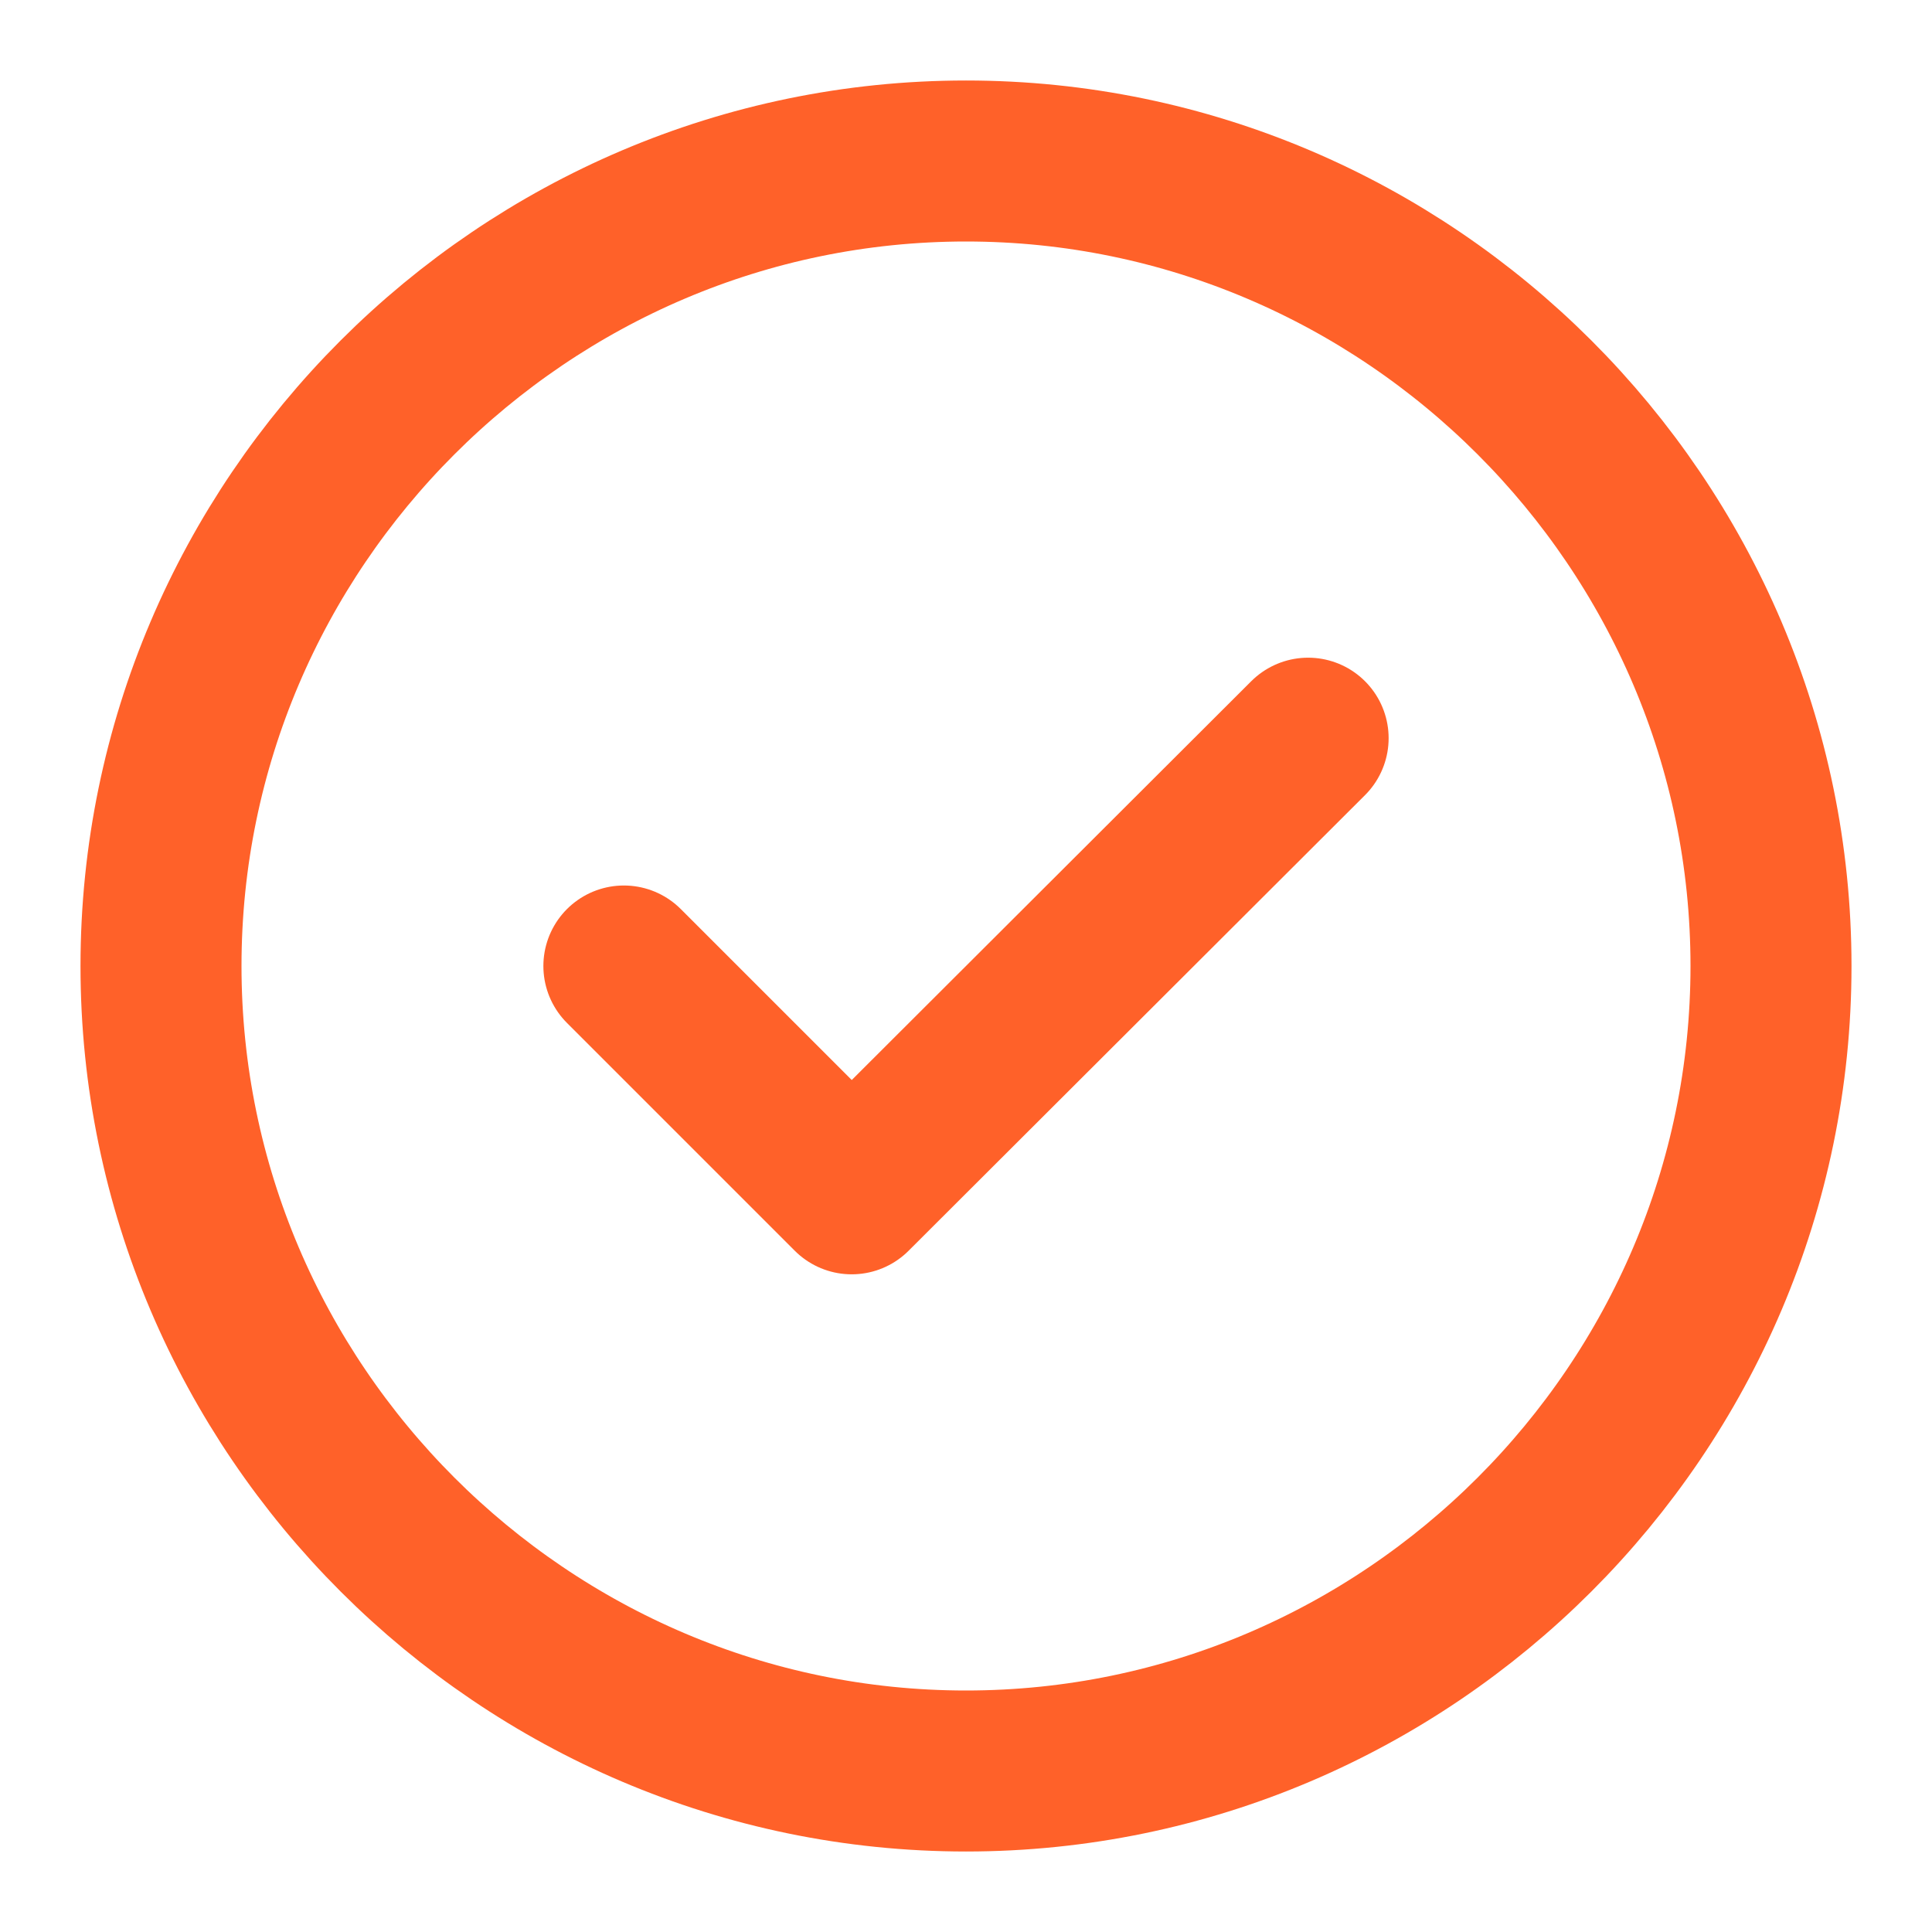
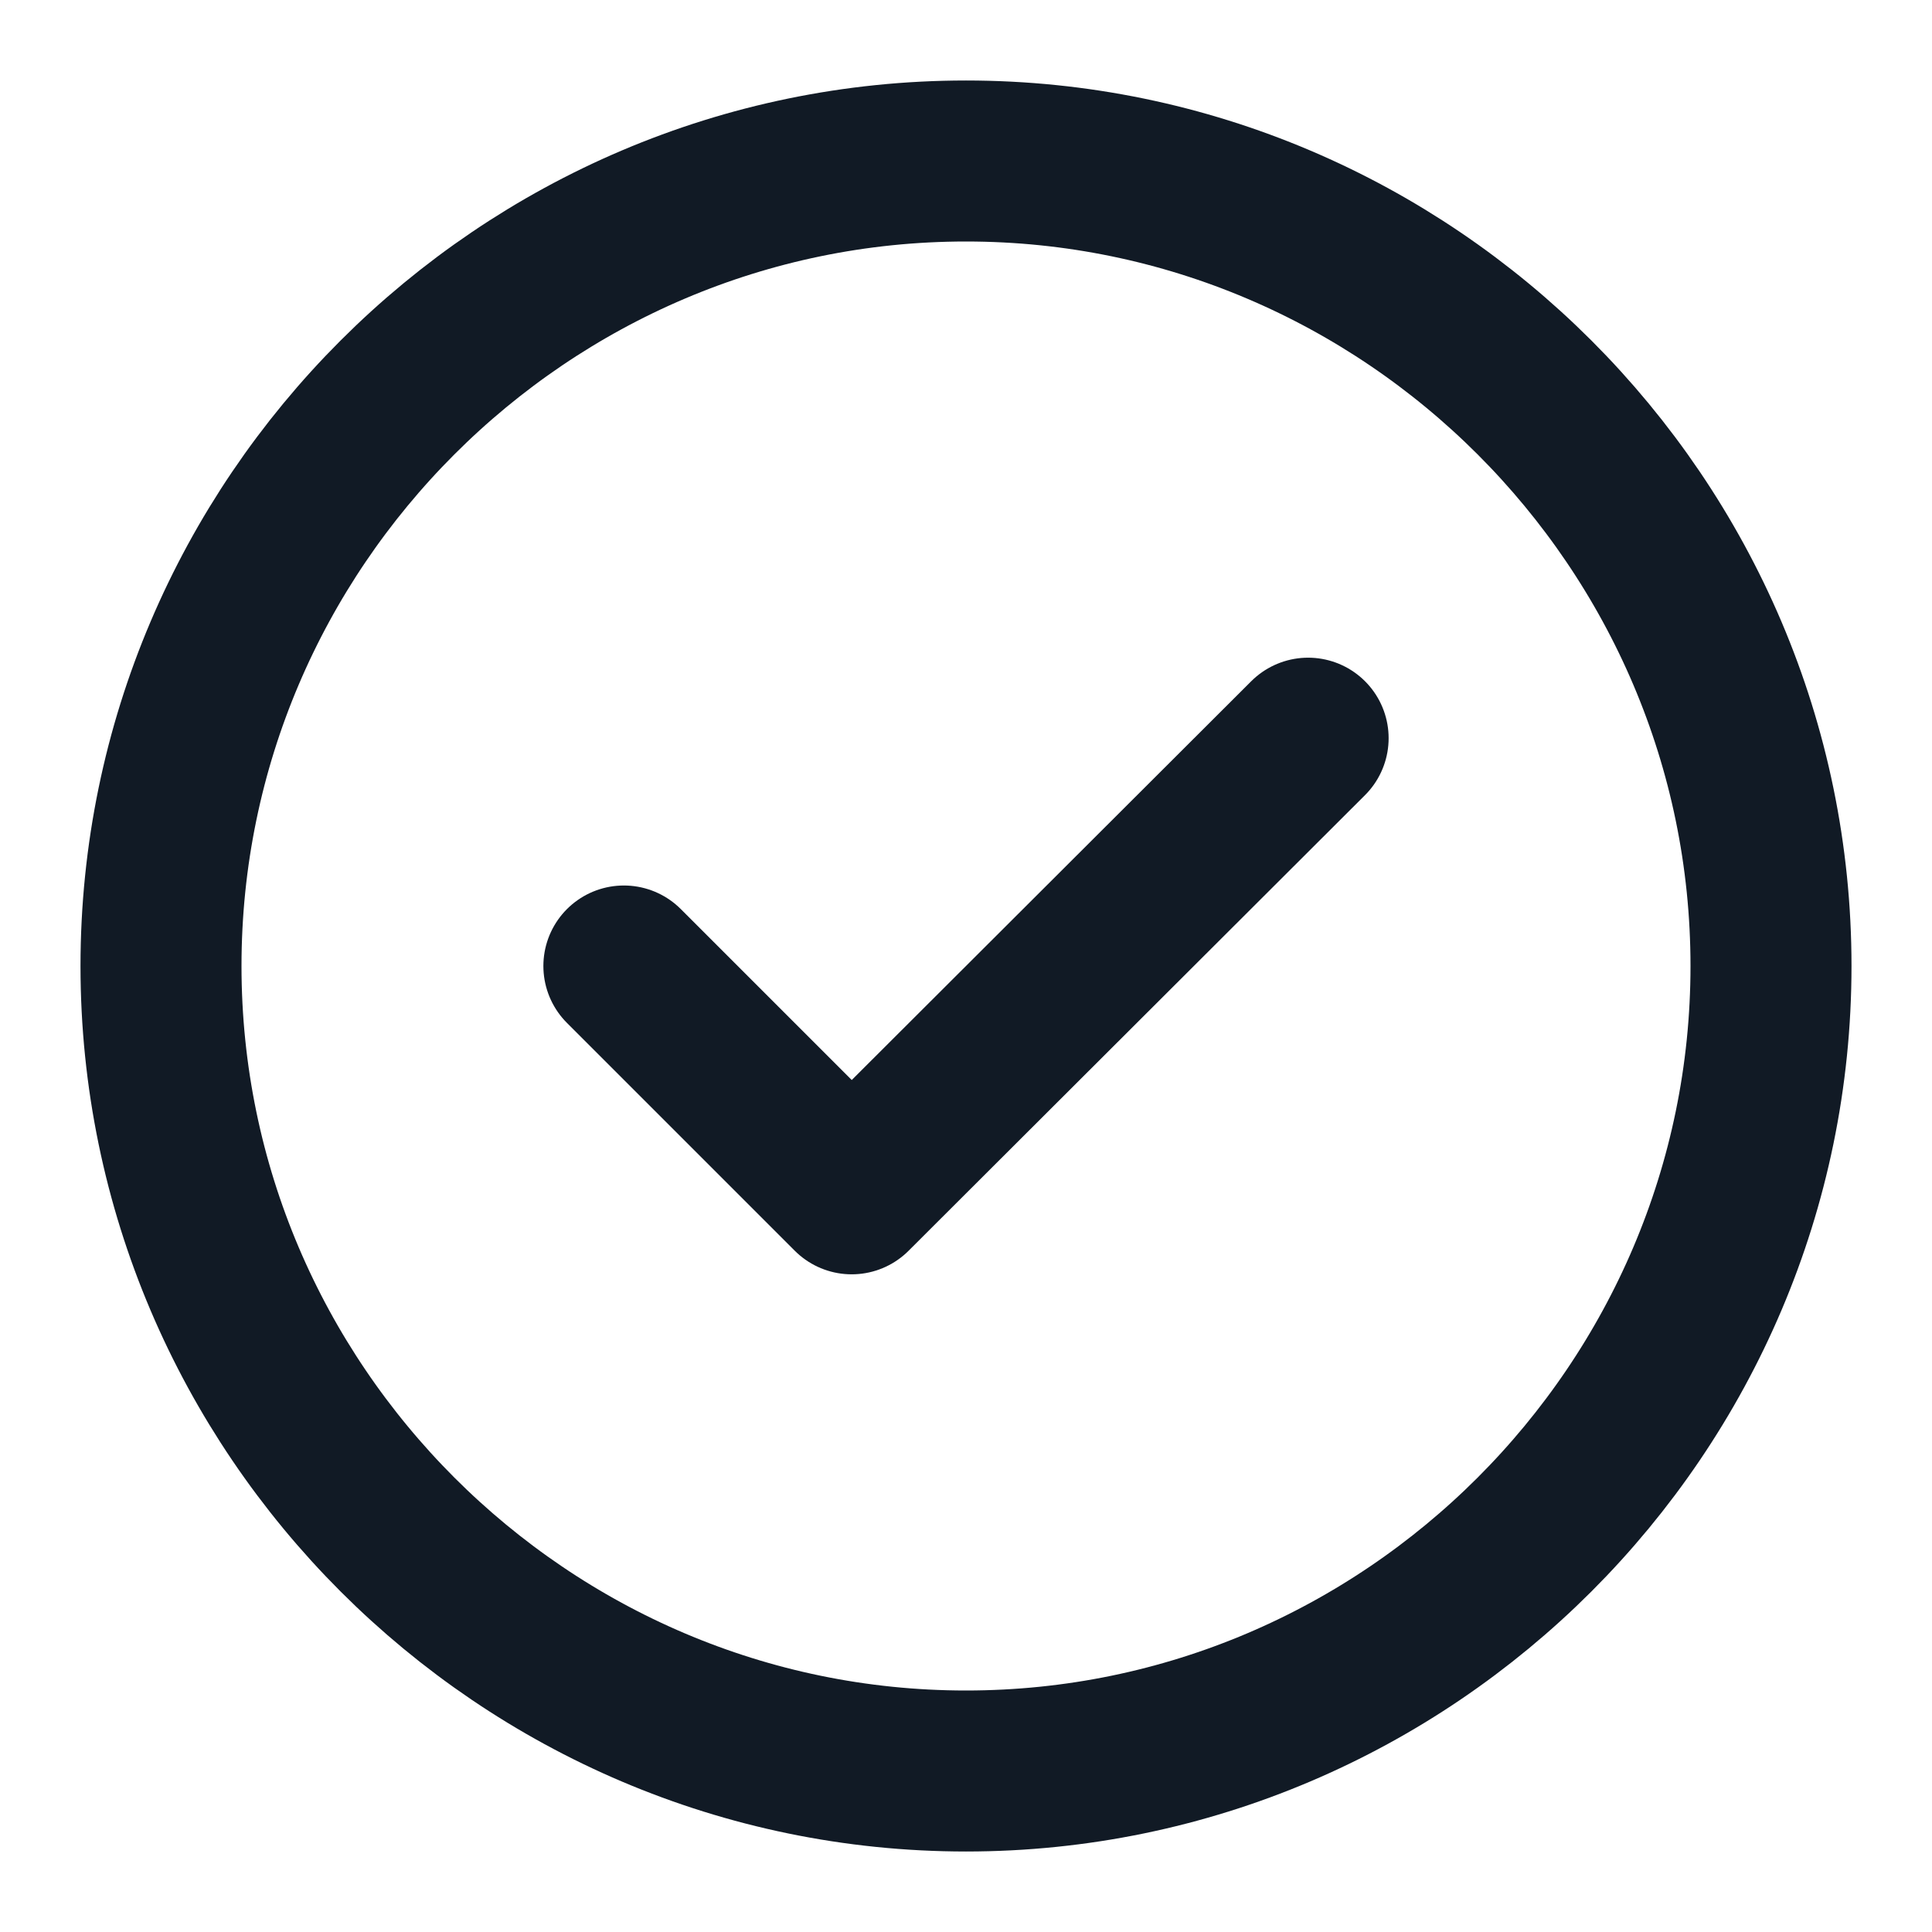
<svg xmlns="http://www.w3.org/2000/svg" width="24" height="24" viewBox="0 0 24 24" fill="none">
-   <path d="M12 22C17.5 22 22 17.5 22 12C22 6.5 17.5 2 12 2C6.5 2 2 6.5 2 12C2 17.5 6.5 22 12 22Z" stroke="#FF6129" stroke-width="2" stroke-linecap="round" stroke-linejoin="round" />
-   <path d="M7.75 12L10.58 14.83L16.25 9.17" stroke="#FF6129" stroke-width="2" stroke-linecap="round" stroke-linejoin="round" />
+   <path d="M12 22C17.5 22 22 17.5 22 12C22 6.5 17.5 2 12 2C6.5 2 2 6.5 2 12C2 17.5 6.5 22 12 22Z" stroke="#111A25" stroke-width="2" stroke-linecap="round" stroke-linejoin="round" />
+   <path d="M7.75 12L10.58 14.83L16.25 9.17" stroke="#111A25" stroke-width="2" stroke-linecap="round" stroke-linejoin="round" />
</svg>
